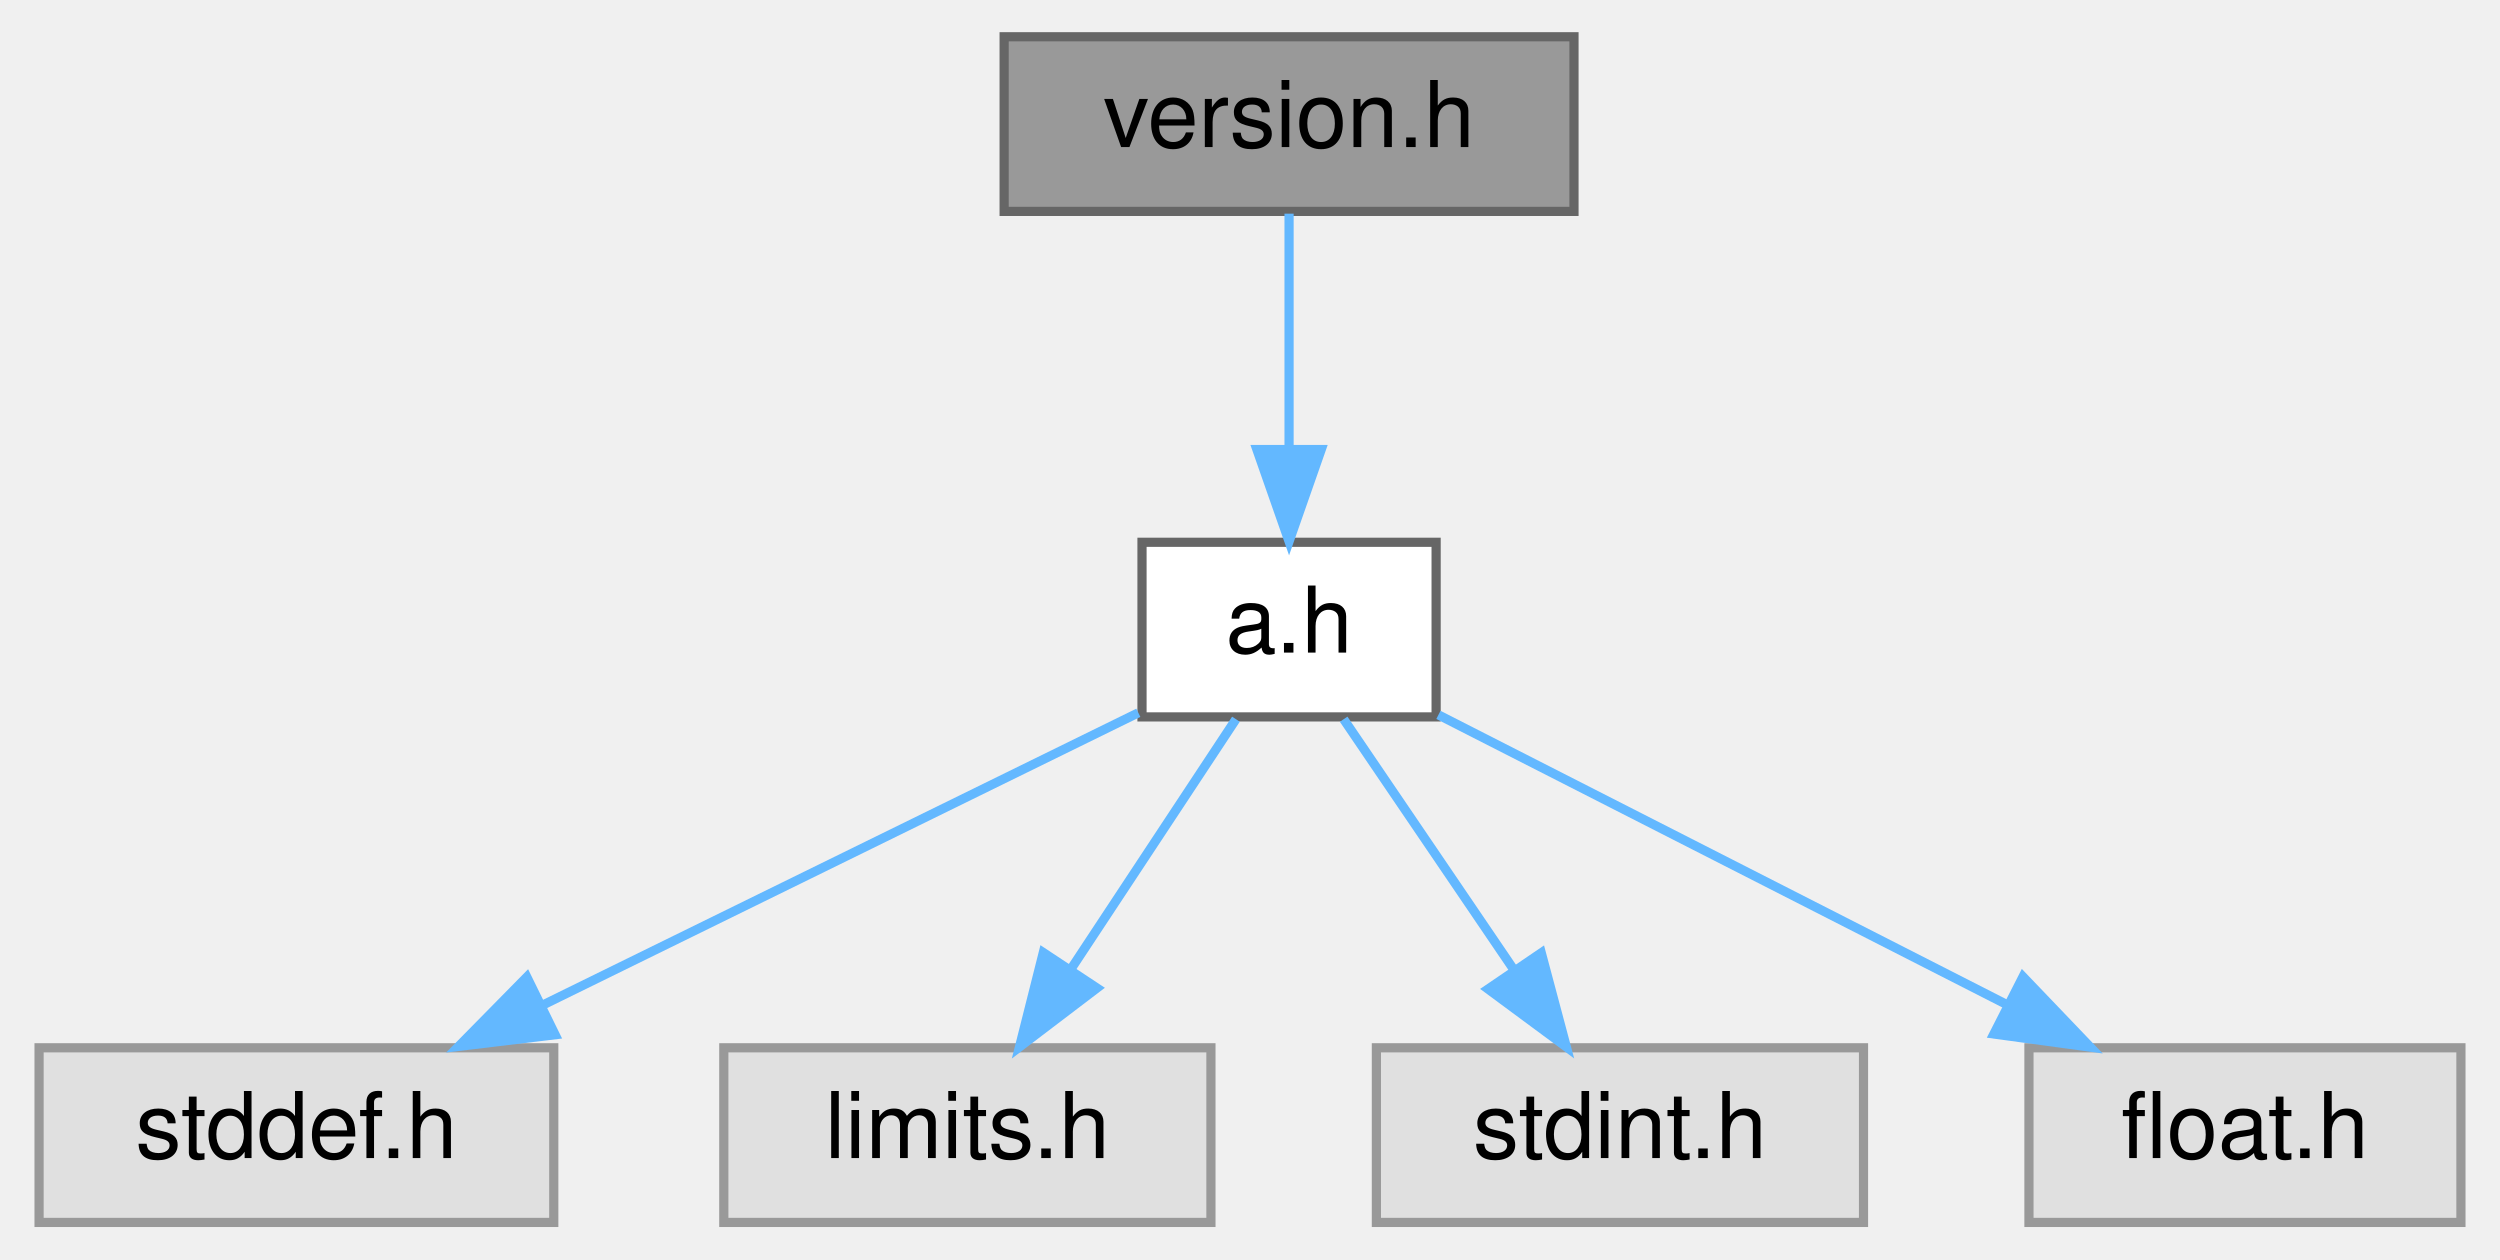
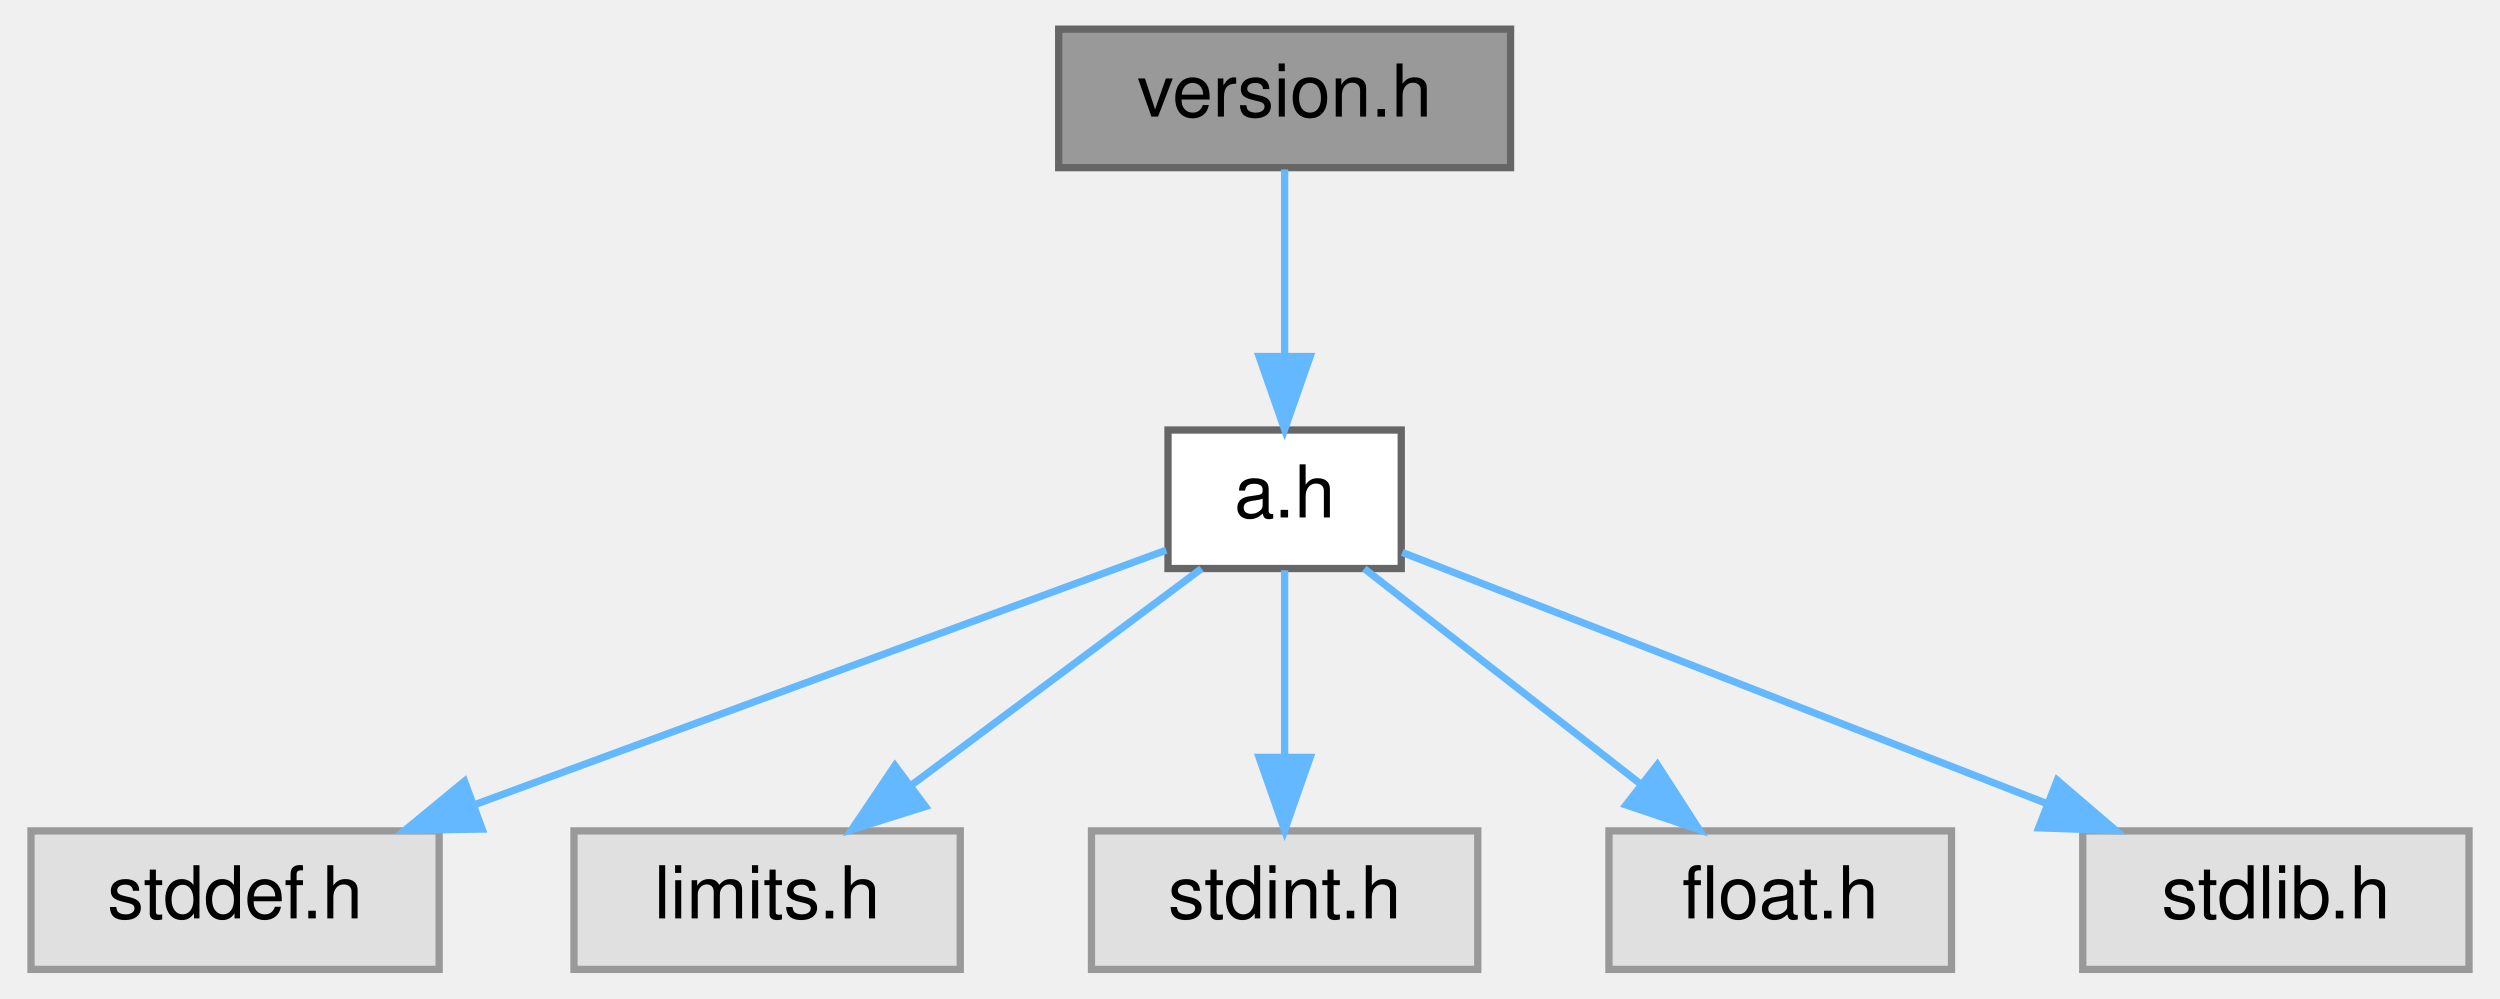
- <svg xmlns="http://www.w3.org/2000/svg" xmlns:xlink="http://www.w3.org/1999/xlink" width="272pt" height="137pt" viewBox="0.00 0.00 271.50 137.00">
+ <svg xmlns="http://www.w3.org/2000/svg" xmlns:xlink="http://www.w3.org/1999/xlink" width="343pt" height="137pt" viewBox="0.00 0.00 342.50 137.00">
  <g id="graph0" class="graph" transform="scale(1 1) rotate(0) translate(4 133)">
    <g id="Node000001" class="node">
      <g id="a_Node000001">
        <a xlink:title="algorithm library version">
-           <polygon fill="#999999" stroke="#666666" points="167,-129 105,-129 105,-110 167,-110 167,-129" />
-           <text text-anchor="middle" x="136" y="-117" font-family="Helvetica,sans-Serif" font-size="10.00">version.h</text>
+           <polygon fill="#999999" stroke="#666666" points="203,-129 141,-129 141,-110 203,-110 203,-129" />
+           <text text-anchor="middle" x="172" y="-117" font-family="Helvetica,sans-Serif" font-size="10.00">version.h</text>
        </a>
      </g>
    </g>
    <g id="Node000002" class="node">
      <g id="a_Node000002">
        <a xlink:href="../../d2/d62/a_8h.html" target="_top" xlink:title="algorithm library">
-           <polygon fill="white" stroke="#666666" points="152,-74 120,-74 120,-55 152,-55 152,-74" />
-           <text text-anchor="middle" x="136" y="-62" font-family="Helvetica,sans-Serif" font-size="10.00">a.h</text>
+           <polygon fill="white" stroke="#666666" points="188,-74 156,-74 156,-55 188,-55 188,-74" />
+           <text text-anchor="middle" x="172" y="-62" font-family="Helvetica,sans-Serif" font-size="10.00">a.h</text>
        </a>
      </g>
    </g>
    <g id="edge1_Node000001_Node000002" class="edge">
      <g id="a_edge1_Node000001_Node000002">
        <a xlink:title=" ">
-           <path fill="none" stroke="#63b8ff" d="M136,-109.75C136,-102.8 136,-92.85 136,-84.13" />
-           <polygon fill="#63b8ff" stroke="#63b8ff" points="139.5,-84.09 136,-74.09 132.5,-84.09 139.5,-84.09" />
+           <path fill="none" stroke="#63b8ff" d="M172,-109.75C172,-102.8 172,-92.85 172,-84.13" />
+           <polygon fill="#63b8ff" stroke="#63b8ff" points="175.5,-84.09 172,-74.09 168.5,-84.09 175.5,-84.09" />
        </a>
      </g>
    </g>
    <g id="Node000003" class="node">
      <g id="a_Node000003">
        <a xlink:title=" ">
          <polygon fill="#e0e0e0" stroke="#999999" points="56,-19 0,-19 0,0 56,0 56,-19" />
          <text text-anchor="middle" x="28" y="-7" font-family="Helvetica,sans-Serif" font-size="10.00">stddef.h</text>
        </a>
      </g>
    </g>
    <g id="edge2_Node000002_Node000003" class="edge">
      <g id="a_edge2_Node000002_Node000003">
        <a xlink:title=" ">
-           <path fill="none" stroke="#63b8ff" d="M119.6,-55.45C102.38,-47 75.04,-33.58 54.7,-23.6" />
-           <polygon fill="#63b8ff" stroke="#63b8ff" points="56.15,-20.42 45.64,-19.15 53.07,-26.7 56.15,-20.42" />
+           <path fill="none" stroke="#63b8ff" d="M155.76,-57.52C132.83,-49.08 90.46,-33.49 60.82,-22.58" />
+           <polygon fill="#63b8ff" stroke="#63b8ff" points="61.9,-19.25 51.3,-19.08 59.48,-25.82 61.9,-19.25" />
        </a>
      </g>
    </g>
    <g id="Node000004" class="node">
      <g id="a_Node000004">
        <a xlink:title=" ">
          <polygon fill="#e0e0e0" stroke="#999999" points="127.5,-19 74.5,-19 74.5,0 127.5,0 127.5,-19" />
          <text text-anchor="middle" x="101" y="-7" font-family="Helvetica,sans-Serif" font-size="10.00">limits.h</text>
        </a>
      </g>
    </g>
    <g id="edge3_Node000002_Node000004" class="edge">
      <g id="a_edge3_Node000002_Node000004">
        <a xlink:title=" ">
-           <path fill="none" stroke="#63b8ff" d="M130.22,-54.75C125.38,-47.42 118.32,-36.73 112.36,-27.7" />
-           <polygon fill="#63b8ff" stroke="#63b8ff" points="115.1,-25.5 106.67,-19.09 109.26,-29.36 115.1,-25.5" />
+           <path fill="none" stroke="#63b8ff" d="M160.59,-54.98C149.89,-47 133.66,-34.88 120.84,-25.31" />
+           <polygon fill="#63b8ff" stroke="#63b8ff" points="122.72,-22.35 112.61,-19.17 118.53,-27.96 122.72,-22.35" />
        </a>
      </g>
    </g>
    <g id="Node000005" class="node">
      <g id="a_Node000005">
        <a xlink:title=" ">
          <polygon fill="#e0e0e0" stroke="#999999" points="198.5,-19 145.5,-19 145.5,0 198.5,0 198.5,-19" />
          <text text-anchor="middle" x="172" y="-7" font-family="Helvetica,sans-Serif" font-size="10.00">stdint.h</text>
        </a>
      </g>
    </g>
    <g id="edge4_Node000002_Node000005" class="edge">
      <g id="a_edge4_Node000002_Node000005">
        <a xlink:title=" ">
-           <path fill="none" stroke="#63b8ff" d="M141.94,-54.75C146.98,-47.34 154.34,-36.5 160.51,-27.41" />
-           <polygon fill="#63b8ff" stroke="#63b8ff" points="163.44,-29.33 166.17,-19.09 157.65,-25.39 163.44,-29.33" />
+           <path fill="none" stroke="#63b8ff" d="M172,-54.75C172,-47.8 172,-37.85 172,-29.13" />
+           <polygon fill="#63b8ff" stroke="#63b8ff" points="175.5,-29.09 172,-19.09 168.5,-29.09 175.5,-29.09" />
        </a>
      </g>
    </g>
    <g id="Node000006" class="node">
      <g id="a_Node000006">
        <a xlink:title=" ">
          <polygon fill="#e0e0e0" stroke="#999999" points="263.5,-19 216.5,-19 216.5,0 263.5,0 263.5,-19" />
          <text text-anchor="middle" x="240" y="-7" font-family="Helvetica,sans-Serif" font-size="10.00">float.h</text>
        </a>
      </g>
    </g>
    <g id="edge5_Node000002_Node000006" class="edge">
      <g id="a_edge5_Node000002_Node000006">
        <a xlink:title=" ">
-           <path fill="none" stroke="#63b8ff" d="M152.25,-55.22C168.84,-46.76 194.85,-33.51 214.25,-23.62" />
-           <polygon fill="#63b8ff" stroke="#63b8ff" points="215.85,-26.73 223.18,-19.07 212.68,-20.5 215.85,-26.73" />
+           <path fill="none" stroke="#63b8ff" d="M182.93,-54.98C193.08,-47.07 208.42,-35.11 220.65,-25.58" />
+           <polygon fill="#63b8ff" stroke="#63b8ff" points="223.14,-28.08 228.88,-19.17 218.84,-22.56 223.14,-28.08" />
+         </a>
+       </g>
+     </g>
+     <g id="Node000007" class="node">
+       <g id="a_Node000007">
+         <a xlink:title=" ">
+           <polygon fill="#e0e0e0" stroke="#999999" points="334.5,-19 281.5,-19 281.5,0 334.5,0 334.5,-19" />
+           <text text-anchor="middle" x="308" y="-7" font-family="Helvetica,sans-Serif" font-size="10.00">stdlib.h</text>
+         </a>
+       </g>
+     </g>
+     <g id="edge6_Node000002_Node000007" class="edge">
+       <g id="a_edge6_Node000002_Node000007">
+         <a xlink:title=" ">
+           <path fill="none" stroke="#63b8ff" d="M188.14,-57.21C209.82,-48.76 248.82,-33.56 276.44,-22.8" />
+           <polygon fill="#63b8ff" stroke="#63b8ff" points="278,-25.95 286.05,-19.05 275.46,-19.42 278,-25.95" />
        </a>
      </g>
    </g>
  </g>
</svg>
